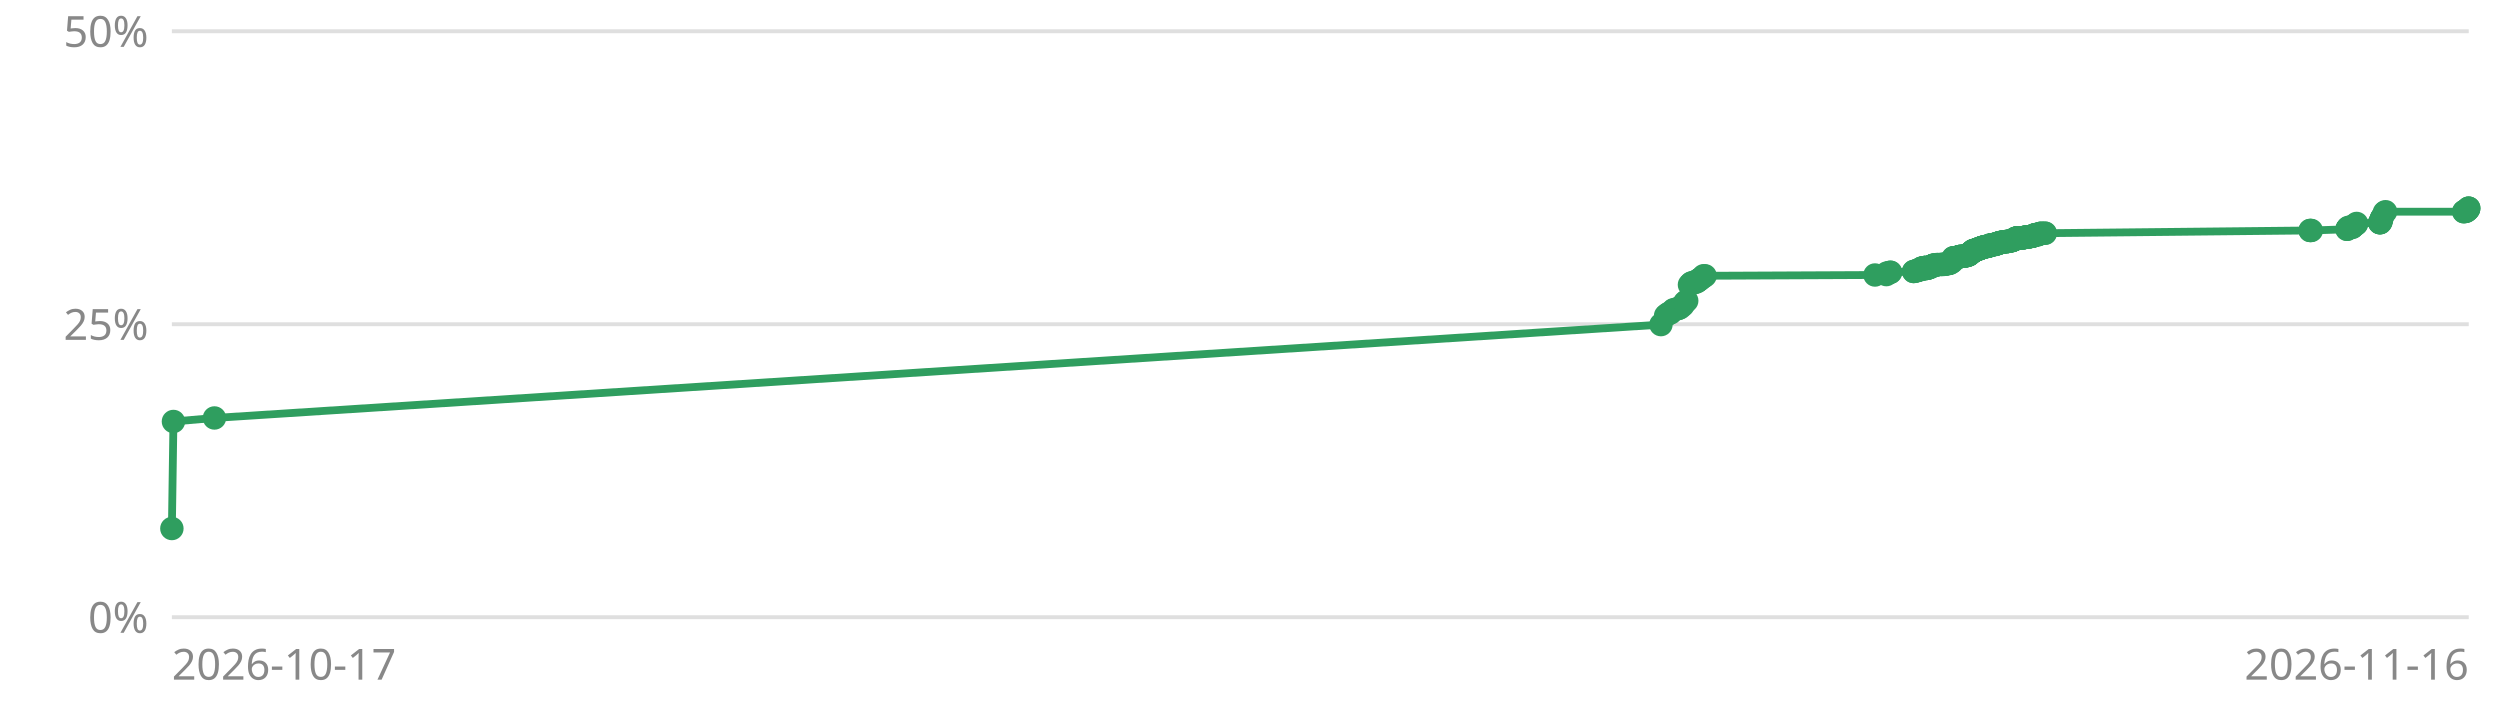
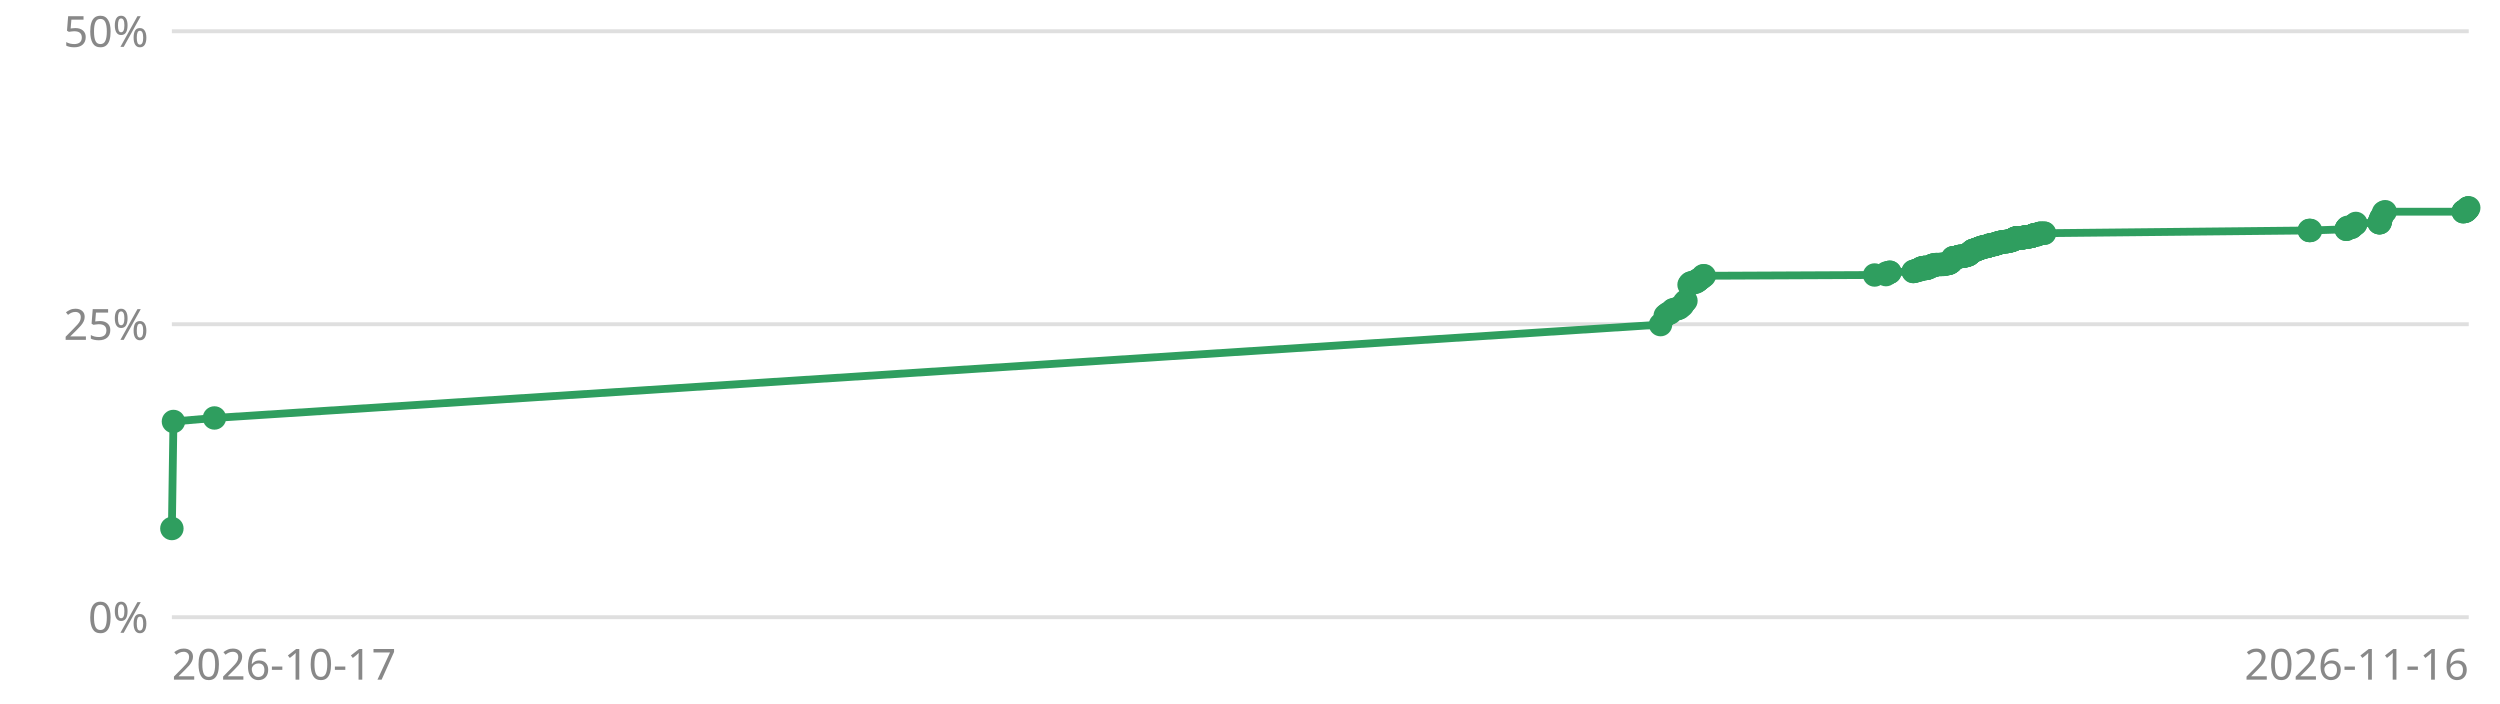
<svg xmlns="http://www.w3.org/2000/svg" viewBox="0 0 640 180" width="640" height="180" font-family="system-ui,sans-serif" font-size="11" fill="#888">
  <line x1="44" x2="632" y1="158.0" y2="158.0" stroke="#8884" />
  <text x="38" y="162.0" text-anchor="end">0%</text>
  <line x1="44" x2="632" y1="83.0" y2="83.0" stroke="#8884" />
  <text x="38" y="87.0" text-anchor="end">25%</text>
  <line x1="44" x2="632" y1="8.0" y2="8.0" stroke="#8884" />
  <text x="38" y="12.0" text-anchor="end">50%</text>
-   <polyline points="44.0,135.3 44.4,107.9 54.9,107.0 425.2,83.1 426.4,80.8 426.8,80.5 427.2,80.2 427.7,80.1 428.4,79.4 428.4,79.3 429.4,79.0 429.6,79.0 430.1,78.8 430.8,78.2 431.3,77.4 431.8,77.0 432.5,72.9 432.9,72.5 433.1,72.4 433.6,72.4 433.7,72.3 434.3,72.2 434.4,71.9 434.7,71.9 434.8,71.8 435.1,71.5 435.2,71.5 435.3,71.4 435.9,71.0 436.1,70.6 436.5,70.6 480.0,70.4 482.9,70.3 483.0,69.9 483.6,69.8 483.9,69.7 484.0,69.7 489.9,69.5 489.9,69.5 490.6,69.3 490.6,69.3 490.7,69.3 490.7,69.3 491.2,69.2 491.6,68.9 491.8,68.7 491.9,68.7 492.0,68.6 492.1,68.8 492.2,68.8 492.3,68.8 492.3,68.8 492.3,68.8 492.5,68.9 492.5,68.5 492.6,68.5 492.6,68.5 492.7,68.5 492.7,68.5 492.9,68.5 492.9,68.5 493.2,68.4 493.3,68.7 493.4,68.7 493.4,68.7 493.5,68.6 493.5,68.6 493.6,68.5 493.7,68.5 493.8,68.4 493.9,68.4 494.2,68.4 494.3,68.4 494.6,68.1 494.8,68.0 494.8,68.0 494.9,67.9 494.9,67.9 495.0,67.9 495.1,67.9 495.1,67.9 495.6,67.9 495.7,67.8 495.8,67.8 495.9,67.8 496.0,67.7 496.9,67.7 497.0,67.7 497.2,67.7 497.6,67.7 498.0,67.6 498.1,67.6 498.3,67.5 498.6,67.5 498.7,67.5 498.8,67.4 498.8,67.4 498.9,67.4 499.2,67.4 499.3,67.3 499.5,67.1 499.6,67.0 499.8,67.0 500.0,66.0 500.1,66.0 500.2,66.0 500.3,66.0 500.4,66.0 500.6,66.0 500.7,66.0 500.8,66.0 501.3,65.8 501.4,65.8 501.5,65.8 501.5,65.7 501.6,65.7 501.6,65.7 501.6,65.7 501.8,65.7 501.8,65.7 501.8,65.7 501.9,65.7 502.0,65.6 502.0,65.6 502.0,65.6 502.9,65.6 502.9,65.5 503.0,65.5 503.0,65.5 503.3,65.5 503.4,65.4 503.4,65.4 503.5,65.4 503.5,65.4 503.7,65.4 503.9,65.3 503.9,65.2 504.1,65.2 504.1,65.2 504.2,65.1 504.2,65.1 504.3,64.9 504.3,64.8 504.4,64.8 504.5,64.7 504.5,64.7 504.6,64.7 504.6,64.7 504.6,64.6 504.7,64.6 504.8,64.6 504.8,64.6 504.8,64.6 504.9,64.5 504.9,64.5 504.9,64.5 504.9,64.5 505.0,64.5 505.0,64.5 505.0,64.2 505.1,64.2 505.1,64.2 505.1,64.2 505.2,64.2 505.3,64.2 505.3,64.2 505.3,64.2 505.3,64.2 505.4,64.2 505.4,64.2 505.5,64.1 505.5,64.1 505.6,64.0 505.8,64.0 505.9,64.0 505.9,63.9 506.0,63.9 506.1,63.9 506.2,63.9 506.2,63.8 506.3,63.8 506.3,63.8 506.4,63.8 506.5,63.7 506.5,63.7 506.6,63.7 506.6,63.7 506.6,63.7 506.7,63.7 506.7,63.6 506.8,63.6 506.9,63.6 507.0,63.6 507.1,63.5 507.1,63.5 507.2,63.5 507.2,63.4 507.3,63.4 507.3,63.4 507.4,63.4 507.5,63.3 507.6,63.3 507.6,63.3 507.8,63.3 507.8,63.3 507.9,63.3 507.9,63.2 508.0,63.2 508.0,63.2 508.1,63.2 508.2,63.1 508.6,63.1 508.7,63.1 508.7,63.1 508.8,63.1 508.9,63.0 509.0,63.0 509.0,63.0 509.1,63.0 509.2,62.9 509.2,62.9 509.3,62.9 509.4,62.9 509.4,62.7 509.8,62.7 509.8,62.7 509.9,62.7 509.9,62.7 509.9,62.7 509.9,62.7 510.0,62.7 510.0,62.7 510.1,62.7 510.2,62.6 510.3,62.6 510.4,62.6 510.5,62.6 510.6,62.6 510.8,62.6 510.9,62.5 511.0,62.5 511.0,62.4 511.0,62.4 511.2,62.4 511.2,62.4 511.3,62.4 511.4,62.3 511.5,62.3 511.5,62.3 511.6,62.3 511.7,62.2 511.7,62.2 511.8,62.2 511.9,62.1 511.9,62.1 512.1,62.1 512.2,62.1 512.3,62.1 512.4,62.0 512.4,62.0 512.6,62.0 512.6,62.0 512.9,62.0 513.0,61.9 513.0,61.9 513.5,61.9 513.6,61.9 513.7,61.8 513.7,61.8 513.9,61.8 513.9,61.8 514.0,61.8 514.1,61.8 514.1,61.8 514.2,61.8 514.2,61.8 514.6,61.7 514.8,61.7 514.9,61.6 515.1,61.5 515.2,61.5 515.3,61.5 515.3,61.4 515.4,61.4 515.4,61.4 515.5,61.4 515.5,61.4 515.5,61.4 515.6,61.4 515.6,61.3 515.6,61.3 515.8,61.2 515.9,61.1 516.0,61.0 516.0,61.0 516.0,61.0 516.2,61.0 516.3,61.0 516.3,60.9 516.4,60.9 516.4,60.9 516.5,60.9 516.6,60.9 516.7,60.9 516.8,60.9 516.8,60.9 516.9,60.9 517.1,60.9 517.3,60.9 517.5,60.9 517.8,60.9 517.9,60.9 517.9,60.9 518.0,60.8 518.1,60.8 518.2,60.8 518.3,60.8 518.3,60.8 518.4,60.7 518.5,60.7 518.6,60.7 518.7,60.7 518.9,60.7 519.2,60.7 519.2,60.7 519.3,60.6 519.4,60.6 519.5,60.6 519.6,60.6 519.6,60.6 519.9,60.5 520.1,60.5 520.1,60.5 520.2,60.5 520.2,60.5 520.2,60.4 520.4,60.4 520.4,60.4 520.4,60.4 520.5,60.4 520.5,60.3 520.6,60.3 520.7,60.3 520.7,60.3 520.8,60.2 520.9,60.2 520.9,60.2 520.9,60.1 521.0,60.1 521.0,60.1 521.1,60.1 521.5,60.1 521.6,60.1 521.8,60.1 521.8,60.0 522.0,59.8 522.2,59.8 522.3,59.8 522.5,59.7 522.6,59.7 523.5,59.7 523.6,59.7 591.4,59.0 591.4,59.0 591.7,59.0 600.8,58.7 600.9,58.7 601.0,58.5 601.0,58.4 601.1,58.4 601.2,58.2 602.1,58.2 602.2,58.2 602.4,58.0 602.4,57.8 603.2,57.4 603.3,57.2 609.2,57.0 609.2,57.0 609.3,57.0 609.4,57.0 609.5,56.7 609.6,56.6 609.6,56.1 609.6,56.1 609.7,55.9 609.9,55.5 610.4,54.4 610.7,54.2 630.7,54.2 630.8,54.2 630.9,54.1 631.0,54.1 631.2,54.1 631.3,54.1 631.3,53.9 631.4,53.9 631.4,53.9 631.6,53.9 631.6,53.7 631.9,53.6 631.9,53.5 631.9,53.3 632.0,53.3 632.0,53.3" fill="none" stroke="#2f9e5f" stroke-width="2" stroke-linejoin="round" />
+   <polyline points="44.0,135.3 44.4,107.9 54.9,107.0 425.1,83.1 426.3,80.8 426.7,80.5 427.1,80.2 427.6,80.1 428.2,79.4 428.3,79.3 429.3,79.0 429.5,79.0 430.0,78.8 430.7,78.2 431.2,77.4 431.6,77.0 432.4,72.9 432.7,72.5 433.0,72.4 433.5,72.4 433.5,72.3 434.2,72.2 434.3,71.9 434.6,71.9 434.7,71.8 435.0,71.5 435.1,71.5 435.2,71.4 435.8,71.0 436.0,70.6 436.3,70.6 479.9,70.4 482.8,70.3 482.9,69.9 483.5,69.8 483.8,69.7 483.8,69.7 489.8,69.5 489.8,69.5 490.4,69.3 490.4,69.3 490.6,69.3 490.6,69.3 491.1,69.2 491.4,68.9 491.7,68.7 491.8,68.7 491.9,68.6 492.0,68.8 492.0,68.8 492.1,68.8 492.2,68.8 492.2,68.8 492.3,68.9 492.4,68.5 492.4,68.5 492.5,68.5 492.5,68.5 492.6,68.5 492.7,68.5 492.8,68.5 493.1,68.4 493.2,68.7 493.2,68.7 493.3,68.7 493.3,68.6 493.4,68.6 493.4,68.5 493.6,68.5 493.7,68.4 493.8,68.4 494.0,68.4 494.1,68.4 494.4,68.1 494.6,68.0 494.7,68.0 494.8,67.9 494.8,67.9 494.9,67.9 494.9,67.9 495.0,67.9 495.4,67.9 495.5,67.8 495.7,67.8 495.7,67.8 495.8,67.7 496.7,67.7 496.9,67.7 497.0,67.7 497.5,67.7 497.8,67.6 498.0,67.6 498.2,67.5 498.5,67.5 498.5,67.5 498.7,67.4 498.7,67.4 498.8,67.4 499.0,67.4 499.2,67.3 499.4,67.1 499.5,67.0 499.6,67.0 499.9,66.0 500.0,66.0 500.1,66.0 500.2,66.0 500.3,66.0 500.5,66.0 500.5,66.0 500.7,66.0 501.1,65.8 501.3,65.8 501.3,65.8 501.4,65.7 501.4,65.7 501.5,65.7 501.5,65.7 501.6,65.7 501.7,65.7 501.7,65.7 501.8,65.7 501.8,65.6 501.9,65.6 501.9,65.6 502.7,65.6 502.8,65.5 502.8,65.5 502.8,65.5 503.1,65.5 503.2,65.4 503.2,65.4 503.3,65.4 503.3,65.4 503.5,65.4 503.7,65.3 503.8,65.2 503.9,65.2 504.0,65.2 504.1,65.1 504.1,65.1 504.1,64.9 504.2,64.8 504.3,64.8 504.3,64.7 504.4,64.7 504.4,64.7 504.5,64.7 504.5,64.6 504.5,64.6 504.6,64.6 504.7,64.6 504.7,64.6 504.7,64.5 504.7,64.5 504.8,64.5 504.8,64.5 504.8,64.5 504.9,64.5 504.9,64.2 504.9,64.2 505.0,64.2 505.0,64.2 505.0,64.2 505.1,64.2 505.1,64.2 505.2,64.2 505.2,64.2 505.3,64.2 505.3,64.2 505.4,64.1 505.4,64.1 505.4,64.0 505.7,64.0 505.7,64.0 505.8,63.9 505.8,63.9 505.9,63.9 506.0,63.9 506.1,63.8 506.1,63.8 506.2,63.8 506.3,63.8 506.3,63.7 506.4,63.7 506.4,63.7 506.5,63.7 506.5,63.7 506.5,63.7 506.6,63.6 506.6,63.6 506.7,63.6 506.9,63.6 507.0,63.5 507.0,63.5 507.0,63.5 507.1,63.4 507.1,63.4 507.2,63.4 507.2,63.4 507.3,63.3 507.5,63.3 507.5,63.3 507.7,63.3 507.7,63.3 507.7,63.3 507.8,63.2 507.8,63.2 507.9,63.2 507.9,63.2 508.1,63.1 508.5,63.1 508.5,63.1 508.6,63.1 508.7,63.1 508.7,63.0 508.9,63.0 508.9,63.0 508.9,63.0 509.0,62.9 509.1,62.9 509.2,62.9 509.2,62.9 509.3,62.7 509.6,62.7 509.7,62.7 509.7,62.7 509.7,62.7 509.8,62.7 509.8,62.7 509.8,62.7 509.8,62.7 510.0,62.7 510.0,62.6 510.1,62.6 510.3,62.6 510.4,62.6 510.5,62.6 510.6,62.6 510.7,62.5 510.8,62.5 510.8,62.4 510.9,62.4 511.0,62.4 511.1,62.4 511.1,62.4 511.2,62.3 511.4,62.3 511.4,62.3 511.5,62.3 511.6,62.2 511.6,62.2 511.6,62.2 511.7,62.1 511.8,62.1 512.0,62.1 512.0,62.1 512.1,62.1 512.2,62.0 512.3,62.0 512.4,62.0 512.5,62.0 512.7,62.0 512.8,61.9 512.9,61.9 513.4,61.9 513.5,61.9 513.5,61.8 513.6,61.8 513.7,61.8 513.8,61.8 513.9,61.8 513.9,61.8 514.0,61.8 514.0,61.8 514.1,61.8 514.4,61.7 514.6,61.7 514.8,61.6 514.9,61.5 515.1,61.5 515.1,61.5 515.2,61.4 515.2,61.4 515.3,61.4 515.3,61.4 515.4,61.4 515.4,61.4 515.4,61.4 515.4,61.3 515.5,61.3 515.6,61.2 515.8,61.1 515.8,61.0 515.9,61.0 515.9,61.0 516.0,61.0 516.1,61.0 516.2,60.9 516.3,60.9 516.3,60.9 516.4,60.9 516.4,60.9 516.6,60.9 516.6,60.9 516.6,60.9 516.7,60.9 516.9,60.9 517.1,60.9 517.3,60.9 517.7,60.9 517.7,60.9 517.8,60.9 517.8,60.8 518.0,60.8 518.1,60.8 518.1,60.8 518.2,60.8 518.2,60.7 518.3,60.7 518.4,60.7 518.6,60.7 518.7,60.7 519.0,60.7 519.0,60.7 519.2,60.6 519.3,60.6 519.4,60.6 519.5,60.6 519.5,60.6 519.7,60.5 520.0,60.5 520.0,60.5 520.0,60.5 520.0,60.5 520.1,60.4 520.2,60.4 520.3,60.4 520.3,60.4 520.3,60.4 520.4,60.3 520.5,60.3 520.5,60.3 520.5,60.3 520.6,60.2 520.7,60.2 520.8,60.2 520.8,60.1 520.8,60.1 520.9,60.1 520.9,60.1 521.4,60.1 521.4,60.1 521.6,60.1 521.7,60.0 521.9,59.8 522.1,59.8 522.2,59.8 522.4,59.7 522.4,59.7 523.3,59.7 523.4,59.7 591.2,59.0 591.2,59.0 591.5,59.0 600.6,58.7 600.7,58.7 600.8,58.5 600.8,58.4 600.9,58.4 601.0,58.2 601.9,58.2 602.0,58.2 602.2,58.0 602.3,57.8 603.0,57.4 603.1,57.2 609.0,57.0 609.1,57.0 609.2,57.0 609.3,57.0 609.3,56.7 609.4,56.6 609.4,56.1 609.5,56.1 609.5,55.9 609.7,55.5 610.2,54.4 610.6,54.2 630.6,54.2 630.6,54.2 630.7,54.1 630.8,54.1 631.0,54.1 631.1,54.1 631.1,53.9 631.2,53.9 631.3,53.9 631.4,53.9 631.5,53.7 631.7,53.6 631.7,53.5 631.7,53.3 631.8,53.3 631.8,53.3 632.0,53.2" fill="none" stroke="#2f9e5f" stroke-width="2" stroke-linejoin="round" />
  <g fill="#2f9e5f">
    <circle cx="44.0" cy="135.3" r="3" />
    <circle cx="44.4" cy="107.9" r="3" />
    <circle cx="54.9" cy="107.0" r="3" />
-     <circle cx="425.2" cy="83.1" r="3" />
-     <circle cx="426.4" cy="80.8" r="3" />
-     <circle cx="426.8" cy="80.5" r="3" />
-     <circle cx="427.2" cy="80.2" r="3" />
-     <circle cx="427.7" cy="80.1" r="3" />
-     <circle cx="428.4" cy="79.4" r="3" />
-     <circle cx="428.4" cy="79.3" r="3" />
-     <circle cx="429.4" cy="79.0" r="3" />
-     <circle cx="429.6" cy="79.0" r="3" />
-     <circle cx="430.1" cy="78.8" r="3" />
-     <circle cx="430.8" cy="78.2" r="3" />
-     <circle cx="431.3" cy="77.4" r="3" />
-     <circle cx="431.8" cy="77.0" r="3" />
-     <circle cx="432.5" cy="72.9" r="3" />
-     <circle cx="432.9" cy="72.5" r="3" />
-     <circle cx="433.1" cy="72.4" r="3" />
-     <circle cx="433.6" cy="72.4" r="3" />
-     <circle cx="433.7" cy="72.3" r="3" />
-     <circle cx="434.3" cy="72.2" r="3" />
-     <circle cx="434.4" cy="71.9" r="3" />
-     <circle cx="434.7" cy="71.9" r="3" />
-     <circle cx="434.8" cy="71.8" r="3" />
+     <circle cx="425.1" cy="83.1" r="3" />
+     <circle cx="426.3" cy="80.8" r="3" />
+     <circle cx="426.7" cy="80.5" r="3" />
+     <circle cx="427.1" cy="80.2" r="3" />
+     <circle cx="427.6" cy="80.1" r="3" />
+     <circle cx="428.2" cy="79.4" r="3" />
+     <circle cx="428.3" cy="79.3" r="3" />
+     <circle cx="429.3" cy="79.0" r="3" />
+     <circle cx="429.5" cy="79.0" r="3" />
+     <circle cx="430.0" cy="78.8" r="3" />
+     <circle cx="430.7" cy="78.2" r="3" />
+     <circle cx="431.2" cy="77.4" r="3" />
+     <circle cx="431.6" cy="77.0" r="3" />
+     <circle cx="432.4" cy="72.9" r="3" />
+     <circle cx="432.7" cy="72.5" r="3" />
+     <circle cx="433.0" cy="72.4" r="3" />
+     <circle cx="433.5" cy="72.4" r="3" />
+     <circle cx="433.5" cy="72.3" r="3" />
+     <circle cx="434.2" cy="72.2" r="3" />
+     <circle cx="434.3" cy="71.9" r="3" />
+     <circle cx="434.6" cy="71.9" r="3" />
+     <circle cx="434.7" cy="71.8" r="3" />
+     <circle cx="435.0" cy="71.5" r="3" />
    <circle cx="435.1" cy="71.5" r="3" />
-     <circle cx="435.2" cy="71.5" r="3" />
-     <circle cx="435.3" cy="71.4" r="3" />
-     <circle cx="435.9" cy="71.0" r="3" />
-     <circle cx="436.1" cy="70.6" r="3" />
-     <circle cx="436.5" cy="70.6" r="3" />
-     <circle cx="480.0" cy="70.4" r="3" />
-     <circle cx="482.9" cy="70.3" r="3" />
-     <circle cx="483.0" cy="69.9" r="3" />
-     <circle cx="483.6" cy="69.8" r="3" />
-     <circle cx="483.9" cy="69.7" r="3" />
-     <circle cx="484.0" cy="69.7" r="3" />
-     <circle cx="489.9" cy="69.5" r="3" />
-     <circle cx="489.9" cy="69.5" r="3" />
+     <circle cx="435.2" cy="71.4" r="3" />
+     <circle cx="435.8" cy="71.0" r="3" />
+     <circle cx="436.0" cy="70.6" r="3" />
+     <circle cx="436.3" cy="70.6" r="3" />
+     <circle cx="479.9" cy="70.4" r="3" />
+     <circle cx="482.8" cy="70.3" r="3" />
+     <circle cx="482.9" cy="69.9" r="3" />
+     <circle cx="483.5" cy="69.8" r="3" />
+     <circle cx="483.8" cy="69.7" r="3" />
+     <circle cx="483.8" cy="69.7" r="3" />
+     <circle cx="489.8" cy="69.5" r="3" />
+     <circle cx="489.8" cy="69.5" r="3" />
+     <circle cx="490.4" cy="69.3" r="3" />
+     <circle cx="490.4" cy="69.3" r="3" />
    <circle cx="490.6" cy="69.3" r="3" />
    <circle cx="490.6" cy="69.3" r="3" />
-     <circle cx="490.7" cy="69.3" r="3" />
-     <circle cx="490.7" cy="69.3" r="3" />
-     <circle cx="491.2" cy="69.2" r="3" />
-     <circle cx="491.6" cy="68.9" r="3" />
+     <circle cx="491.1" cy="69.2" r="3" />
+     <circle cx="491.4" cy="68.9" r="3" />
+     <circle cx="491.7" cy="68.7" r="3" />
    <circle cx="491.8" cy="68.7" r="3" />
-     <circle cx="491.9" cy="68.7" r="3" />
-     <circle cx="492.0" cy="68.6" r="3" />
+     <circle cx="491.9" cy="68.6" r="3" />
+     <circle cx="492.0" cy="68.8" r="3" />
+     <circle cx="492.0" cy="68.8" r="3" />
    <circle cx="492.1" cy="68.8" r="3" />
    <circle cx="492.2" cy="68.8" r="3" />
-     <circle cx="492.3" cy="68.8" r="3" />
-     <circle cx="492.3" cy="68.8" r="3" />
-     <circle cx="492.3" cy="68.8" r="3" />
-     <circle cx="492.5" cy="68.9" r="3" />
+     <circle cx="492.2" cy="68.8" r="3" />
+     <circle cx="492.3" cy="68.9" r="3" />
+     <circle cx="492.4" cy="68.5" r="3" />
+     <circle cx="492.4" cy="68.5" r="3" />
+     <circle cx="492.5" cy="68.5" r="3" />
    <circle cx="492.5" cy="68.5" r="3" />
    <circle cx="492.6" cy="68.5" r="3" />
-     <circle cx="492.6" cy="68.5" r="3" />
    <circle cx="492.7" cy="68.5" r="3" />
-     <circle cx="492.7" cy="68.5" r="3" />
-     <circle cx="492.9" cy="68.5" r="3" />
-     <circle cx="492.9" cy="68.5" r="3" />
-     <circle cx="493.2" cy="68.4" r="3" />
+     <circle cx="492.8" cy="68.5" r="3" />
+     <circle cx="493.1" cy="68.4" r="3" />
+     <circle cx="493.2" cy="68.7" r="3" />
+     <circle cx="493.2" cy="68.7" r="3" />
    <circle cx="493.3" cy="68.7" r="3" />
-     <circle cx="493.4" cy="68.7" r="3" />
-     <circle cx="493.4" cy="68.7" r="3" />
-     <circle cx="493.5" cy="68.6" r="3" />
-     <circle cx="493.5" cy="68.6" r="3" />
+     <circle cx="493.3" cy="68.6" r="3" />
+     <circle cx="493.4" cy="68.6" r="3" />
+     <circle cx="493.4" cy="68.5" r="3" />
    <circle cx="493.6" cy="68.5" r="3" />
-     <circle cx="493.7" cy="68.5" r="3" />
+     <circle cx="493.7" cy="68.4" r="3" />
    <circle cx="493.8" cy="68.4" r="3" />
-     <circle cx="493.9" cy="68.4" r="3" />
-     <circle cx="494.2" cy="68.4" r="3" />
-     <circle cx="494.3" cy="68.4" r="3" />
-     <circle cx="494.6" cy="68.1" r="3" />
-     <circle cx="494.8" cy="68.0" r="3" />
-     <circle cx="494.8" cy="68.0" r="3" />
+     <circle cx="494.0" cy="68.4" r="3" />
+     <circle cx="494.1" cy="68.4" r="3" />
+     <circle cx="494.4" cy="68.1" r="3" />
+     <circle cx="494.6" cy="68.0" r="3" />
+     <circle cx="494.7" cy="68.0" r="3" />
+     <circle cx="494.8" cy="67.9" r="3" />
+     <circle cx="494.8" cy="67.9" r="3" />
    <circle cx="494.9" cy="67.9" r="3" />
    <circle cx="494.9" cy="67.9" r="3" />
    <circle cx="495.0" cy="67.9" r="3" />
-     <circle cx="495.1" cy="67.9" r="3" />
-     <circle cx="495.1" cy="67.9" r="3" />
-     <circle cx="495.6" cy="67.9" r="3" />
+     <circle cx="495.4" cy="67.9" r="3" />
+     <circle cx="495.5" cy="67.8" r="3" />
    <circle cx="495.7" cy="67.8" r="3" />
-     <circle cx="495.8" cy="67.8" r="3" />
-     <circle cx="495.9" cy="67.8" r="3" />
-     <circle cx="496.0" cy="67.7" r="3" />
+     <circle cx="495.7" cy="67.8" r="3" />
+     <circle cx="495.8" cy="67.7" r="3" />
+     <circle cx="496.7" cy="67.7" r="3" />
    <circle cx="496.9" cy="67.7" r="3" />
    <circle cx="497.0" cy="67.7" r="3" />
-     <circle cx="497.2" cy="67.7" r="3" />
-     <circle cx="497.6" cy="67.7" r="3" />
+     <circle cx="497.5" cy="67.7" r="3" />
+     <circle cx="497.8" cy="67.6" r="3" />
    <circle cx="498.0" cy="67.6" r="3" />
-     <circle cx="498.1" cy="67.6" r="3" />
-     <circle cx="498.3" cy="67.5" r="3" />
-     <circle cx="498.6" cy="67.5" r="3" />
-     <circle cx="498.7" cy="67.5" r="3" />
+     <circle cx="498.2" cy="67.5" r="3" />
+     <circle cx="498.5" cy="67.5" r="3" />
+     <circle cx="498.5" cy="67.5" r="3" />
+     <circle cx="498.7" cy="67.4" r="3" />
+     <circle cx="498.7" cy="67.4" r="3" />
    <circle cx="498.8" cy="67.4" r="3" />
-     <circle cx="498.8" cy="67.4" r="3" />
-     <circle cx="498.9" cy="67.4" r="3" />
-     <circle cx="499.2" cy="67.4" r="3" />
-     <circle cx="499.3" cy="67.3" r="3" />
-     <circle cx="499.5" cy="67.1" r="3" />
+     <circle cx="499.0" cy="67.4" r="3" />
+     <circle cx="499.2" cy="67.3" r="3" />
+     <circle cx="499.4" cy="67.1" r="3" />
+     <circle cx="499.5" cy="67.0" r="3" />
    <circle cx="499.6" cy="67.0" r="3" />
-     <circle cx="499.8" cy="67.0" r="3" />
+     <circle cx="499.9" cy="66.0" r="3" />
    <circle cx="500.0" cy="66.0" r="3" />
    <circle cx="500.1" cy="66.0" r="3" />
    <circle cx="500.2" cy="66.0" r="3" />
    <circle cx="500.3" cy="66.0" r="3" />
-     <circle cx="500.4" cy="66.0" r="3" />
-     <circle cx="500.6" cy="66.0" r="3" />
+     <circle cx="500.5" cy="66.0" r="3" />
+     <circle cx="500.5" cy="66.0" r="3" />
    <circle cx="500.7" cy="66.0" r="3" />
-     <circle cx="500.8" cy="66.0" r="3" />
+     <circle cx="501.1" cy="65.8" r="3" />
    <circle cx="501.3" cy="65.8" r="3" />
-     <circle cx="501.4" cy="65.8" r="3" />
-     <circle cx="501.5" cy="65.8" r="3" />
+     <circle cx="501.3" cy="65.8" r="3" />
+     <circle cx="501.4" cy="65.7" r="3" />
+     <circle cx="501.4" cy="65.7" r="3" />
+     <circle cx="501.5" cy="65.7" r="3" />
    <circle cx="501.5" cy="65.7" r="3" />
    <circle cx="501.6" cy="65.7" r="3" />
-     <circle cx="501.6" cy="65.7" r="3" />
-     <circle cx="501.6" cy="65.7" r="3" />
+     <circle cx="501.7" cy="65.7" r="3" />
+     <circle cx="501.7" cy="65.7" r="3" />
    <circle cx="501.8" cy="65.7" r="3" />
-     <circle cx="501.8" cy="65.7" r="3" />
-     <circle cx="501.8" cy="65.7" r="3" />
-     <circle cx="501.9" cy="65.7" r="3" />
-     <circle cx="502.0" cy="65.6" r="3" />
-     <circle cx="502.0" cy="65.6" r="3" />
-     <circle cx="502.0" cy="65.6" r="3" />
-     <circle cx="502.9" cy="65.6" r="3" />
-     <circle cx="502.9" cy="65.5" r="3" />
-     <circle cx="503.0" cy="65.5" r="3" />
-     <circle cx="503.0" cy="65.5" r="3" />
-     <circle cx="503.3" cy="65.5" r="3" />
-     <circle cx="503.4" cy="65.4" r="3" />
-     <circle cx="503.4" cy="65.4" r="3" />
+     <circle cx="501.8" cy="65.6" r="3" />
+     <circle cx="501.9" cy="65.6" r="3" />
+     <circle cx="501.9" cy="65.6" r="3" />
+     <circle cx="502.7" cy="65.6" r="3" />
+     <circle cx="502.8" cy="65.5" r="3" />
+     <circle cx="502.8" cy="65.5" r="3" />
+     <circle cx="502.8" cy="65.5" r="3" />
+     <circle cx="503.1" cy="65.5" r="3" />
+     <circle cx="503.2" cy="65.4" r="3" />
+     <circle cx="503.2" cy="65.4" r="3" />
+     <circle cx="503.3" cy="65.4" r="3" />
+     <circle cx="503.3" cy="65.4" r="3" />
    <circle cx="503.5" cy="65.4" r="3" />
-     <circle cx="503.5" cy="65.4" r="3" />
-     <circle cx="503.7" cy="65.4" r="3" />
-     <circle cx="503.9" cy="65.3" r="3" />
+     <circle cx="503.7" cy="65.3" r="3" />
+     <circle cx="503.8" cy="65.2" r="3" />
    <circle cx="503.9" cy="65.2" r="3" />
-     <circle cx="504.1" cy="65.2" r="3" />
-     <circle cx="504.1" cy="65.2" r="3" />
-     <circle cx="504.2" cy="65.1" r="3" />
-     <circle cx="504.2" cy="65.1" r="3" />
-     <circle cx="504.3" cy="64.9" r="3" />
+     <circle cx="504.0" cy="65.2" r="3" />
+     <circle cx="504.1" cy="65.1" r="3" />
+     <circle cx="504.1" cy="65.1" r="3" />
+     <circle cx="504.1" cy="64.9" r="3" />
+     <circle cx="504.2" cy="64.8" r="3" />
    <circle cx="504.3" cy="64.8" r="3" />
-     <circle cx="504.4" cy="64.8" r="3" />
+     <circle cx="504.3" cy="64.7" r="3" />
+     <circle cx="504.4" cy="64.7" r="3" />
+     <circle cx="504.4" cy="64.7" r="3" />
    <circle cx="504.5" cy="64.7" r="3" />
-     <circle cx="504.5" cy="64.7" r="3" />
-     <circle cx="504.6" cy="64.7" r="3" />
-     <circle cx="504.6" cy="64.7" r="3" />
+     <circle cx="504.5" cy="64.6" r="3" />
+     <circle cx="504.5" cy="64.6" r="3" />
    <circle cx="504.6" cy="64.6" r="3" />
    <circle cx="504.7" cy="64.6" r="3" />
-     <circle cx="504.8" cy="64.6" r="3" />
-     <circle cx="504.8" cy="64.6" r="3" />
-     <circle cx="504.8" cy="64.6" r="3" />
+     <circle cx="504.7" cy="64.6" r="3" />
+     <circle cx="504.7" cy="64.5" r="3" />
+     <circle cx="504.7" cy="64.5" r="3" />
+     <circle cx="504.8" cy="64.5" r="3" />
+     <circle cx="504.8" cy="64.5" r="3" />
+     <circle cx="504.8" cy="64.5" r="3" />
    <circle cx="504.9" cy="64.5" r="3" />
-     <circle cx="504.9" cy="64.5" r="3" />
-     <circle cx="504.9" cy="64.5" r="3" />
-     <circle cx="504.9" cy="64.5" r="3" />
-     <circle cx="505.0" cy="64.5" r="3" />
-     <circle cx="505.0" cy="64.5" r="3" />
+     <circle cx="504.9" cy="64.2" r="3" />
+     <circle cx="504.9" cy="64.2" r="3" />
+     <circle cx="505.0" cy="64.2" r="3" />
+     <circle cx="505.0" cy="64.2" r="3" />
    <circle cx="505.0" cy="64.2" r="3" />
    <circle cx="505.1" cy="64.2" r="3" />
    <circle cx="505.1" cy="64.2" r="3" />
-     <circle cx="505.1" cy="64.2" r="3" />
+     <circle cx="505.2" cy="64.2" r="3" />
    <circle cx="505.2" cy="64.2" r="3" />
    <circle cx="505.3" cy="64.2" r="3" />
    <circle cx="505.3" cy="64.2" r="3" />
-     <circle cx="505.3" cy="64.2" r="3" />
-     <circle cx="505.3" cy="64.2" r="3" />
-     <circle cx="505.4" cy="64.2" r="3" />
-     <circle cx="505.4" cy="64.2" r="3" />
-     <circle cx="505.5" cy="64.1" r="3" />
-     <circle cx="505.5" cy="64.1" r="3" />
-     <circle cx="505.6" cy="64.0" r="3" />
-     <circle cx="505.8" cy="64.0" r="3" />
-     <circle cx="505.9" cy="64.0" r="3" />
+     <circle cx="505.4" cy="64.1" r="3" />
+     <circle cx="505.4" cy="64.1" r="3" />
+     <circle cx="505.4" cy="64.0" r="3" />
+     <circle cx="505.7" cy="64.0" r="3" />
+     <circle cx="505.7" cy="64.0" r="3" />
+     <circle cx="505.8" cy="63.9" r="3" />
+     <circle cx="505.8" cy="63.9" r="3" />
    <circle cx="505.9" cy="63.9" r="3" />
    <circle cx="506.0" cy="63.9" r="3" />
-     <circle cx="506.1" cy="63.9" r="3" />
-     <circle cx="506.2" cy="63.9" r="3" />
+     <circle cx="506.1" cy="63.8" r="3" />
+     <circle cx="506.1" cy="63.8" r="3" />
    <circle cx="506.2" cy="63.8" r="3" />
    <circle cx="506.3" cy="63.8" r="3" />
-     <circle cx="506.3" cy="63.8" r="3" />
-     <circle cx="506.4" cy="63.8" r="3" />
+     <circle cx="506.3" cy="63.7" r="3" />
+     <circle cx="506.4" cy="63.7" r="3" />
+     <circle cx="506.4" cy="63.7" r="3" />
    <circle cx="506.5" cy="63.7" r="3" />
    <circle cx="506.5" cy="63.7" r="3" />
-     <circle cx="506.6" cy="63.7" r="3" />
-     <circle cx="506.6" cy="63.7" r="3" />
-     <circle cx="506.6" cy="63.7" r="3" />
-     <circle cx="506.7" cy="63.7" r="3" />
+     <circle cx="506.5" cy="63.7" r="3" />
+     <circle cx="506.6" cy="63.6" r="3" />
+     <circle cx="506.6" cy="63.6" r="3" />
    <circle cx="506.7" cy="63.6" r="3" />
-     <circle cx="506.8" cy="63.6" r="3" />
    <circle cx="506.9" cy="63.6" r="3" />
-     <circle cx="507.0" cy="63.6" r="3" />
-     <circle cx="507.1" cy="63.5" r="3" />
-     <circle cx="507.1" cy="63.5" r="3" />
-     <circle cx="507.2" cy="63.5" r="3" />
+     <circle cx="507.0" cy="63.5" r="3" />
+     <circle cx="507.0" cy="63.5" r="3" />
+     <circle cx="507.0" cy="63.5" r="3" />
+     <circle cx="507.1" cy="63.4" r="3" />
+     <circle cx="507.1" cy="63.4" r="3" />
    <circle cx="507.2" cy="63.4" r="3" />
-     <circle cx="507.3" cy="63.4" r="3" />
-     <circle cx="507.3" cy="63.4" r="3" />
-     <circle cx="507.4" cy="63.4" r="3" />
+     <circle cx="507.2" cy="63.4" r="3" />
+     <circle cx="507.3" cy="63.3" r="3" />
    <circle cx="507.5" cy="63.3" r="3" />
-     <circle cx="507.6" cy="63.3" r="3" />
-     <circle cx="507.6" cy="63.3" r="3" />
-     <circle cx="507.8" cy="63.3" r="3" />
-     <circle cx="507.8" cy="63.3" r="3" />
-     <circle cx="507.9" cy="63.3" r="3" />
+     <circle cx="507.5" cy="63.3" r="3" />
+     <circle cx="507.7" cy="63.3" r="3" />
+     <circle cx="507.7" cy="63.3" r="3" />
+     <circle cx="507.7" cy="63.3" r="3" />
+     <circle cx="507.8" cy="63.2" r="3" />
+     <circle cx="507.8" cy="63.2" r="3" />
    <circle cx="507.9" cy="63.2" r="3" />
-     <circle cx="508.0" cy="63.2" r="3" />
-     <circle cx="508.0" cy="63.2" r="3" />
-     <circle cx="508.1" cy="63.2" r="3" />
-     <circle cx="508.2" cy="63.1" r="3" />
+     <circle cx="507.9" cy="63.2" r="3" />
+     <circle cx="508.1" cy="63.1" r="3" />
+     <circle cx="508.5" cy="63.1" r="3" />
+     <circle cx="508.5" cy="63.1" r="3" />
    <circle cx="508.6" cy="63.1" r="3" />
    <circle cx="508.7" cy="63.1" r="3" />
-     <circle cx="508.7" cy="63.1" r="3" />
-     <circle cx="508.8" cy="63.1" r="3" />
+     <circle cx="508.7" cy="63.0" r="3" />
    <circle cx="508.9" cy="63.0" r="3" />
-     <circle cx="509.0" cy="63.0" r="3" />
-     <circle cx="509.0" cy="63.0" r="3" />
-     <circle cx="509.1" cy="63.0" r="3" />
+     <circle cx="508.9" cy="63.0" r="3" />
+     <circle cx="508.9" cy="63.0" r="3" />
+     <circle cx="509.0" cy="62.9" r="3" />
+     <circle cx="509.1" cy="62.9" r="3" />
    <circle cx="509.2" cy="62.9" r="3" />
    <circle cx="509.2" cy="62.9" r="3" />
-     <circle cx="509.3" cy="62.9" r="3" />
-     <circle cx="509.4" cy="62.9" r="3" />
-     <circle cx="509.4" cy="62.7" r="3" />
+     <circle cx="509.3" cy="62.7" r="3" />
+     <circle cx="509.6" cy="62.7" r="3" />
+     <circle cx="509.7" cy="62.7" r="3" />
+     <circle cx="509.7" cy="62.7" r="3" />
+     <circle cx="509.7" cy="62.7" r="3" />
    <circle cx="509.8" cy="62.7" r="3" />
    <circle cx="509.8" cy="62.7" r="3" />
-     <circle cx="509.9" cy="62.7" r="3" />
-     <circle cx="509.9" cy="62.7" r="3" />
-     <circle cx="509.9" cy="62.7" r="3" />
-     <circle cx="509.9" cy="62.7" r="3" />
+     <circle cx="509.8" cy="62.7" r="3" />
+     <circle cx="509.8" cy="62.7" r="3" />
    <circle cx="510.0" cy="62.7" r="3" />
-     <circle cx="510.0" cy="62.7" r="3" />
-     <circle cx="510.1" cy="62.7" r="3" />
-     <circle cx="510.2" cy="62.6" r="3" />
+     <circle cx="510.0" cy="62.6" r="3" />
+     <circle cx="510.1" cy="62.6" r="3" />
    <circle cx="510.3" cy="62.6" r="3" />
    <circle cx="510.4" cy="62.6" r="3" />
    <circle cx="510.5" cy="62.6" r="3" />
    <circle cx="510.6" cy="62.6" r="3" />
-     <circle cx="510.8" cy="62.6" r="3" />
-     <circle cx="510.9" cy="62.5" r="3" />
-     <circle cx="511.0" cy="62.5" r="3" />
+     <circle cx="510.7" cy="62.5" r="3" />
+     <circle cx="510.8" cy="62.5" r="3" />
+     <circle cx="510.8" cy="62.4" r="3" />
+     <circle cx="510.9" cy="62.4" r="3" />
    <circle cx="511.0" cy="62.4" r="3" />
-     <circle cx="511.0" cy="62.4" r="3" />
-     <circle cx="511.2" cy="62.4" r="3" />
-     <circle cx="511.2" cy="62.4" r="3" />
-     <circle cx="511.3" cy="62.4" r="3" />
+     <circle cx="511.1" cy="62.4" r="3" />
+     <circle cx="511.1" cy="62.4" r="3" />
+     <circle cx="511.2" cy="62.3" r="3" />
+     <circle cx="511.4" cy="62.3" r="3" />
    <circle cx="511.4" cy="62.3" r="3" />
    <circle cx="511.5" cy="62.3" r="3" />
-     <circle cx="511.5" cy="62.3" r="3" />
-     <circle cx="511.6" cy="62.3" r="3" />
-     <circle cx="511.7" cy="62.2" r="3" />
-     <circle cx="511.7" cy="62.2" r="3" />
-     <circle cx="511.8" cy="62.2" r="3" />
-     <circle cx="511.9" cy="62.1" r="3" />
-     <circle cx="511.9" cy="62.1" r="3" />
+     <circle cx="511.6" cy="62.2" r="3" />
+     <circle cx="511.6" cy="62.2" r="3" />
+     <circle cx="511.6" cy="62.2" r="3" />
+     <circle cx="511.7" cy="62.1" r="3" />
+     <circle cx="511.8" cy="62.1" r="3" />
+     <circle cx="512.0" cy="62.1" r="3" />
+     <circle cx="512.0" cy="62.1" r="3" />
    <circle cx="512.1" cy="62.1" r="3" />
-     <circle cx="512.2" cy="62.1" r="3" />
-     <circle cx="512.3" cy="62.1" r="3" />
+     <circle cx="512.2" cy="62.0" r="3" />
+     <circle cx="512.3" cy="62.0" r="3" />
    <circle cx="512.4" cy="62.0" r="3" />
-     <circle cx="512.4" cy="62.0" r="3" />
-     <circle cx="512.6" cy="62.0" r="3" />
-     <circle cx="512.6" cy="62.0" r="3" />
-     <circle cx="512.9" cy="62.0" r="3" />
-     <circle cx="513.0" cy="61.9" r="3" />
-     <circle cx="513.0" cy="61.9" r="3" />
+     <circle cx="512.5" cy="62.0" r="3" />
+     <circle cx="512.7" cy="62.0" r="3" />
+     <circle cx="512.8" cy="61.9" r="3" />
+     <circle cx="512.9" cy="61.9" r="3" />
+     <circle cx="513.4" cy="61.9" r="3" />
    <circle cx="513.5" cy="61.9" r="3" />
-     <circle cx="513.6" cy="61.9" r="3" />
+     <circle cx="513.5" cy="61.8" r="3" />
+     <circle cx="513.6" cy="61.8" r="3" />
    <circle cx="513.7" cy="61.8" r="3" />
-     <circle cx="513.7" cy="61.8" r="3" />
+     <circle cx="513.8" cy="61.8" r="3" />
    <circle cx="513.9" cy="61.8" r="3" />
    <circle cx="513.9" cy="61.8" r="3" />
    <circle cx="514.0" cy="61.8" r="3" />
+     <circle cx="514.0" cy="61.8" r="3" />
    <circle cx="514.1" cy="61.8" r="3" />
-     <circle cx="514.1" cy="61.8" r="3" />
-     <circle cx="514.2" cy="61.8" r="3" />
-     <circle cx="514.2" cy="61.8" r="3" />
+     <circle cx="514.4" cy="61.7" r="3" />
    <circle cx="514.6" cy="61.7" r="3" />
-     <circle cx="514.8" cy="61.7" r="3" />
-     <circle cx="514.9" cy="61.6" r="3" />
+     <circle cx="514.8" cy="61.6" r="3" />
+     <circle cx="514.9" cy="61.5" r="3" />
    <circle cx="515.1" cy="61.5" r="3" />
-     <circle cx="515.2" cy="61.5" r="3" />
-     <circle cx="515.3" cy="61.5" r="3" />
+     <circle cx="515.1" cy="61.5" r="3" />
+     <circle cx="515.2" cy="61.4" r="3" />
+     <circle cx="515.2" cy="61.4" r="3" />
+     <circle cx="515.3" cy="61.4" r="3" />
    <circle cx="515.3" cy="61.4" r="3" />
    <circle cx="515.4" cy="61.4" r="3" />
    <circle cx="515.4" cy="61.4" r="3" />
-     <circle cx="515.5" cy="61.4" r="3" />
-     <circle cx="515.5" cy="61.4" r="3" />
-     <circle cx="515.5" cy="61.4" r="3" />
-     <circle cx="515.6" cy="61.4" r="3" />
-     <circle cx="515.6" cy="61.3" r="3" />
-     <circle cx="515.6" cy="61.3" r="3" />
-     <circle cx="515.8" cy="61.2" r="3" />
-     <circle cx="515.9" cy="61.1" r="3" />
+     <circle cx="515.4" cy="61.4" r="3" />
+     <circle cx="515.4" cy="61.3" r="3" />
+     <circle cx="515.5" cy="61.3" r="3" />
+     <circle cx="515.6" cy="61.2" r="3" />
+     <circle cx="515.8" cy="61.1" r="3" />
+     <circle cx="515.8" cy="61.0" r="3" />
+     <circle cx="515.9" cy="61.0" r="3" />
+     <circle cx="515.9" cy="61.0" r="3" />
    <circle cx="516.0" cy="61.0" r="3" />
-     <circle cx="516.0" cy="61.0" r="3" />
-     <circle cx="516.0" cy="61.0" r="3" />
-     <circle cx="516.2" cy="61.0" r="3" />
-     <circle cx="516.3" cy="61.0" r="3" />
+     <circle cx="516.1" cy="61.0" r="3" />
+     <circle cx="516.2" cy="60.9" r="3" />
+     <circle cx="516.3" cy="60.9" r="3" />
    <circle cx="516.3" cy="60.9" r="3" />
    <circle cx="516.4" cy="60.9" r="3" />
    <circle cx="516.4" cy="60.9" r="3" />
-     <circle cx="516.5" cy="60.9" r="3" />
+     <circle cx="516.6" cy="60.9" r="3" />
+     <circle cx="516.6" cy="60.9" r="3" />
    <circle cx="516.6" cy="60.9" r="3" />
    <circle cx="516.7" cy="60.9" r="3" />
-     <circle cx="516.8" cy="60.9" r="3" />
-     <circle cx="516.8" cy="60.9" r="3" />
    <circle cx="516.9" cy="60.9" r="3" />
    <circle cx="517.1" cy="60.9" r="3" />
    <circle cx="517.3" cy="60.9" r="3" />
-     <circle cx="517.5" cy="60.9" r="3" />
+     <circle cx="517.7" cy="60.9" r="3" />
+     <circle cx="517.7" cy="60.9" r="3" />
    <circle cx="517.8" cy="60.9" r="3" />
-     <circle cx="517.9" cy="60.9" r="3" />
-     <circle cx="517.9" cy="60.9" r="3" />
+     <circle cx="517.8" cy="60.8" r="3" />
    <circle cx="518.0" cy="60.8" r="3" />
    <circle cx="518.1" cy="60.8" r="3" />
+     <circle cx="518.1" cy="60.8" r="3" />
    <circle cx="518.2" cy="60.8" r="3" />
-     <circle cx="518.3" cy="60.8" r="3" />
-     <circle cx="518.3" cy="60.8" r="3" />
+     <circle cx="518.2" cy="60.7" r="3" />
+     <circle cx="518.3" cy="60.7" r="3" />
    <circle cx="518.4" cy="60.7" r="3" />
-     <circle cx="518.5" cy="60.7" r="3" />
    <circle cx="518.6" cy="60.7" r="3" />
    <circle cx="518.7" cy="60.7" r="3" />
-     <circle cx="518.9" cy="60.7" r="3" />
-     <circle cx="519.2" cy="60.7" r="3" />
-     <circle cx="519.2" cy="60.7" r="3" />
+     <circle cx="519.0" cy="60.7" r="3" />
+     <circle cx="519.0" cy="60.7" r="3" />
+     <circle cx="519.2" cy="60.6" r="3" />
    <circle cx="519.3" cy="60.6" r="3" />
    <circle cx="519.4" cy="60.6" r="3" />
    <circle cx="519.5" cy="60.6" r="3" />
-     <circle cx="519.6" cy="60.6" r="3" />
-     <circle cx="519.6" cy="60.6" r="3" />
-     <circle cx="519.9" cy="60.5" r="3" />
-     <circle cx="520.1" cy="60.5" r="3" />
-     <circle cx="520.1" cy="60.5" r="3" />
-     <circle cx="520.2" cy="60.5" r="3" />
-     <circle cx="520.2" cy="60.5" r="3" />
+     <circle cx="519.5" cy="60.6" r="3" />
+     <circle cx="519.7" cy="60.5" r="3" />
+     <circle cx="520.0" cy="60.5" r="3" />
+     <circle cx="520.0" cy="60.5" r="3" />
+     <circle cx="520.0" cy="60.5" r="3" />
+     <circle cx="520.0" cy="60.5" r="3" />
+     <circle cx="520.1" cy="60.4" r="3" />
    <circle cx="520.2" cy="60.4" r="3" />
-     <circle cx="520.4" cy="60.4" r="3" />
-     <circle cx="520.4" cy="60.4" r="3" />
-     <circle cx="520.4" cy="60.4" r="3" />
-     <circle cx="520.5" cy="60.4" r="3" />
+     <circle cx="520.3" cy="60.4" r="3" />
+     <circle cx="520.3" cy="60.4" r="3" />
+     <circle cx="520.3" cy="60.4" r="3" />
+     <circle cx="520.4" cy="60.3" r="3" />
    <circle cx="520.5" cy="60.3" r="3" />
-     <circle cx="520.6" cy="60.3" r="3" />
-     <circle cx="520.7" cy="60.3" r="3" />
-     <circle cx="520.7" cy="60.3" r="3" />
+     <circle cx="520.5" cy="60.3" r="3" />
+     <circle cx="520.5" cy="60.3" r="3" />
+     <circle cx="520.6" cy="60.2" r="3" />
+     <circle cx="520.7" cy="60.2" r="3" />
    <circle cx="520.8" cy="60.2" r="3" />
-     <circle cx="520.9" cy="60.2" r="3" />
-     <circle cx="520.9" cy="60.2" r="3" />
+     <circle cx="520.8" cy="60.1" r="3" />
+     <circle cx="520.8" cy="60.1" r="3" />
    <circle cx="520.9" cy="60.1" r="3" />
-     <circle cx="521.0" cy="60.1" r="3" />
-     <circle cx="521.0" cy="60.1" r="3" />
-     <circle cx="521.1" cy="60.1" r="3" />
-     <circle cx="521.5" cy="60.1" r="3" />
+     <circle cx="520.9" cy="60.1" r="3" />
+     <circle cx="521.4" cy="60.1" r="3" />
+     <circle cx="521.4" cy="60.1" r="3" />
    <circle cx="521.6" cy="60.1" r="3" />
-     <circle cx="521.8" cy="60.1" r="3" />
-     <circle cx="521.8" cy="60.0" r="3" />
-     <circle cx="522.0" cy="59.8" r="3" />
+     <circle cx="521.7" cy="60.0" r="3" />
+     <circle cx="521.9" cy="59.8" r="3" />
+     <circle cx="522.1" cy="59.8" r="3" />
    <circle cx="522.2" cy="59.8" r="3" />
-     <circle cx="522.3" cy="59.8" r="3" />
-     <circle cx="522.5" cy="59.7" r="3" />
-     <circle cx="522.6" cy="59.7" r="3" />
-     <circle cx="523.5" cy="59.7" r="3" />
-     <circle cx="523.6" cy="59.7" r="3" />
-     <circle cx="591.4" cy="59.0" r="3" />
-     <circle cx="591.4" cy="59.0" r="3" />
-     <circle cx="591.7" cy="59.0" r="3" />
-     <circle cx="600.8" cy="58.7" r="3" />
-     <circle cx="600.9" cy="58.7" r="3" />
-     <circle cx="601.0" cy="58.5" r="3" />
-     <circle cx="601.0" cy="58.4" r="3" />
-     <circle cx="601.1" cy="58.4" r="3" />
-     <circle cx="601.2" cy="58.2" r="3" />
-     <circle cx="602.1" cy="58.2" r="3" />
-     <circle cx="602.2" cy="58.2" r="3" />
-     <circle cx="602.4" cy="58.0" r="3" />
-     <circle cx="602.4" cy="57.8" r="3" />
-     <circle cx="603.2" cy="57.4" r="3" />
-     <circle cx="603.3" cy="57.2" r="3" />
-     <circle cx="609.2" cy="57.0" r="3" />
+     <circle cx="522.4" cy="59.7" r="3" />
+     <circle cx="522.4" cy="59.7" r="3" />
+     <circle cx="523.3" cy="59.7" r="3" />
+     <circle cx="523.4" cy="59.7" r="3" />
+     <circle cx="591.2" cy="59.0" r="3" />
+     <circle cx="591.2" cy="59.0" r="3" />
+     <circle cx="591.5" cy="59.0" r="3" />
+     <circle cx="600.6" cy="58.7" r="3" />
+     <circle cx="600.7" cy="58.7" r="3" />
+     <circle cx="600.8" cy="58.5" r="3" />
+     <circle cx="600.8" cy="58.4" r="3" />
+     <circle cx="600.9" cy="58.4" r="3" />
+     <circle cx="601.0" cy="58.2" r="3" />
+     <circle cx="601.9" cy="58.2" r="3" />
+     <circle cx="602.0" cy="58.2" r="3" />
+     <circle cx="602.2" cy="58.0" r="3" />
+     <circle cx="602.3" cy="57.8" r="3" />
+     <circle cx="603.0" cy="57.4" r="3" />
+     <circle cx="603.1" cy="57.2" r="3" />
+     <circle cx="609.0" cy="57.0" r="3" />
+     <circle cx="609.1" cy="57.0" r="3" />
    <circle cx="609.2" cy="57.0" r="3" />
    <circle cx="609.3" cy="57.0" r="3" />
-     <circle cx="609.4" cy="57.0" r="3" />
-     <circle cx="609.5" cy="56.7" r="3" />
-     <circle cx="609.6" cy="56.6" r="3" />
-     <circle cx="609.6" cy="56.1" r="3" />
-     <circle cx="609.6" cy="56.1" r="3" />
-     <circle cx="609.7" cy="55.9" r="3" />
-     <circle cx="609.9" cy="55.5" r="3" />
-     <circle cx="610.4" cy="54.4" r="3" />
-     <circle cx="610.7" cy="54.2" r="3" />
-     <circle cx="630.7" cy="54.2" r="3" />
-     <circle cx="630.8" cy="54.2" r="3" />
-     <circle cx="630.9" cy="54.1" r="3" />
+     <circle cx="609.3" cy="56.7" r="3" />
+     <circle cx="609.4" cy="56.6" r="3" />
+     <circle cx="609.4" cy="56.1" r="3" />
+     <circle cx="609.5" cy="56.1" r="3" />
+     <circle cx="609.5" cy="55.9" r="3" />
+     <circle cx="609.7" cy="55.5" r="3" />
+     <circle cx="610.2" cy="54.4" r="3" />
+     <circle cx="610.6" cy="54.2" r="3" />
+     <circle cx="630.6" cy="54.2" r="3" />
+     <circle cx="630.6" cy="54.2" r="3" />
+     <circle cx="630.7" cy="54.1" r="3" />
+     <circle cx="630.8" cy="54.1" r="3" />
    <circle cx="631.0" cy="54.1" r="3" />
-     <circle cx="631.2" cy="54.1" r="3" />
-     <circle cx="631.3" cy="54.1" r="3" />
+     <circle cx="631.1" cy="54.1" r="3" />
+     <circle cx="631.1" cy="53.9" r="3" />
+     <circle cx="631.2" cy="53.9" r="3" />
    <circle cx="631.3" cy="53.9" r="3" />
    <circle cx="631.4" cy="53.9" r="3" />
-     <circle cx="631.4" cy="53.9" r="3" />
-     <circle cx="631.6" cy="53.9" r="3" />
-     <circle cx="631.6" cy="53.7" r="3" />
-     <circle cx="631.9" cy="53.6" r="3" />
-     <circle cx="631.9" cy="53.5" r="3" />
-     <circle cx="631.9" cy="53.3" r="3" />
-     <circle cx="632.0" cy="53.3" r="3" />
-     <circle cx="632.0" cy="53.3" r="3" />
+     <circle cx="631.5" cy="53.7" r="3" />
+     <circle cx="631.7" cy="53.6" r="3" />
+     <circle cx="631.7" cy="53.5" r="3" />
+     <circle cx="631.7" cy="53.3" r="3" />
+     <circle cx="631.8" cy="53.3" r="3" />
+     <circle cx="631.8" cy="53.3" r="3" />
+     <circle cx="632.0" cy="53.2" r="3" />
  </g>
  <text x="44" y="174">2026-10-17</text>
  <text x="632" y="174" text-anchor="end">2026-11-16</text>
</svg>
